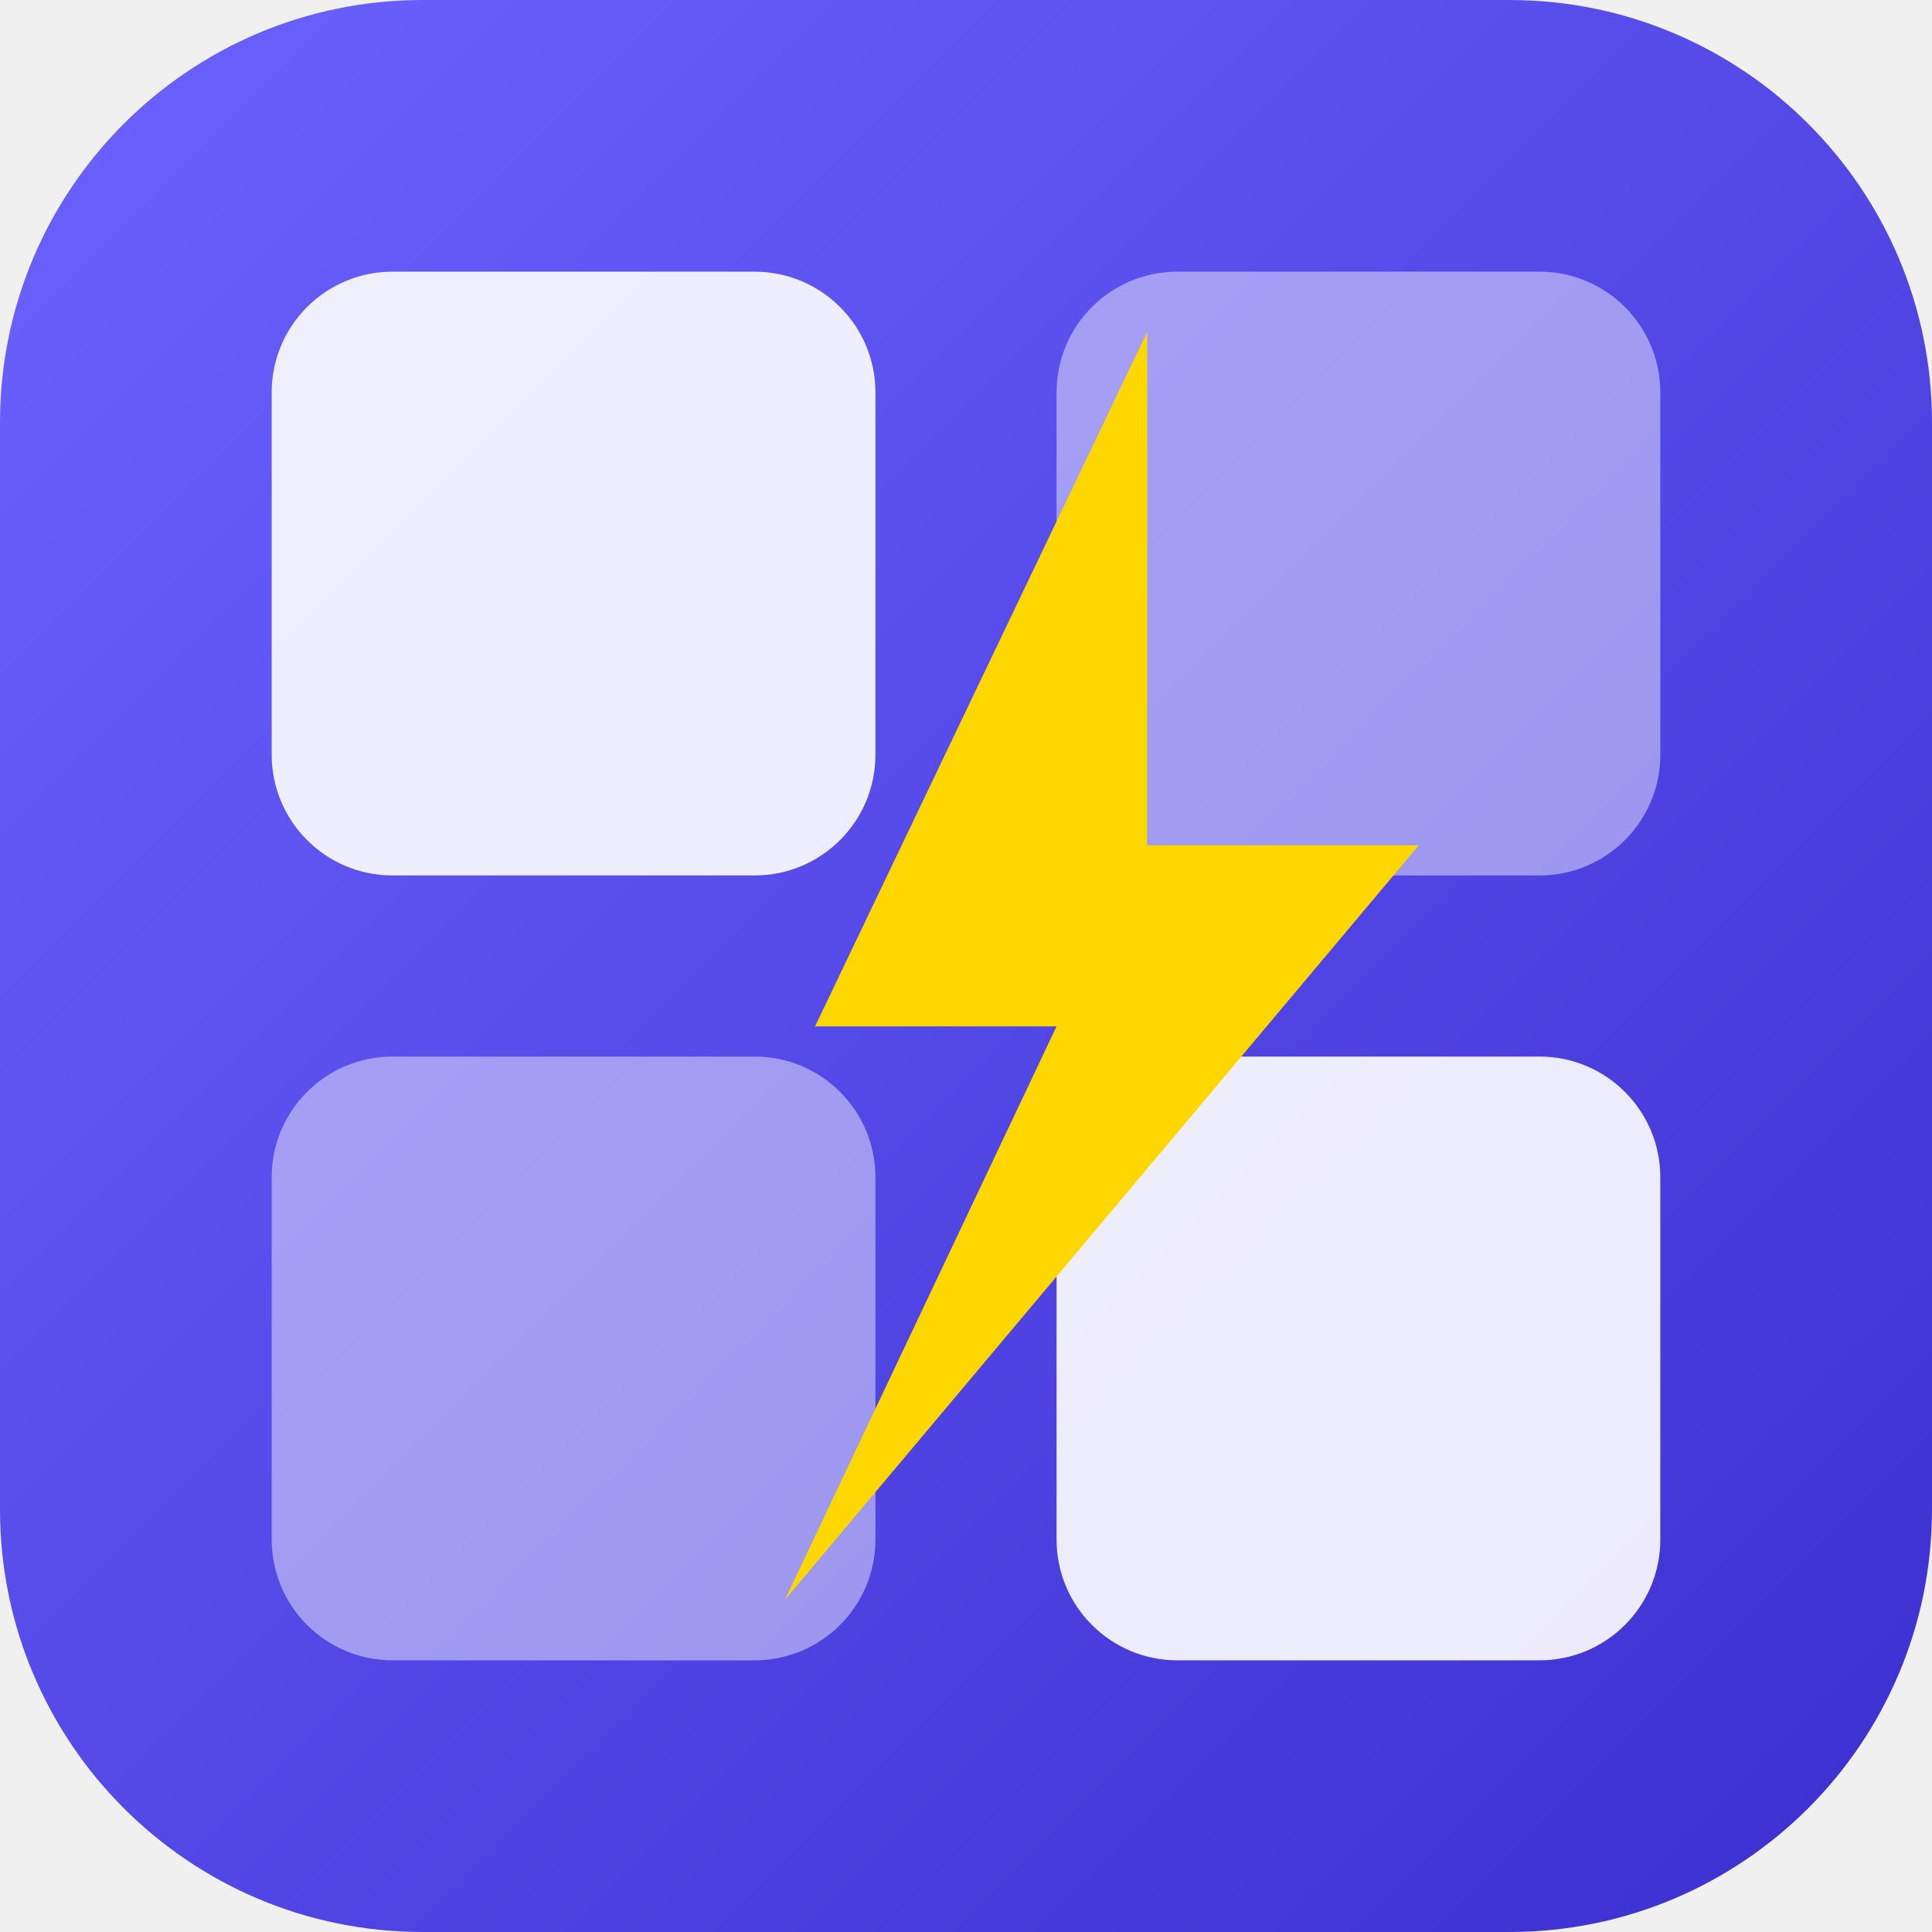
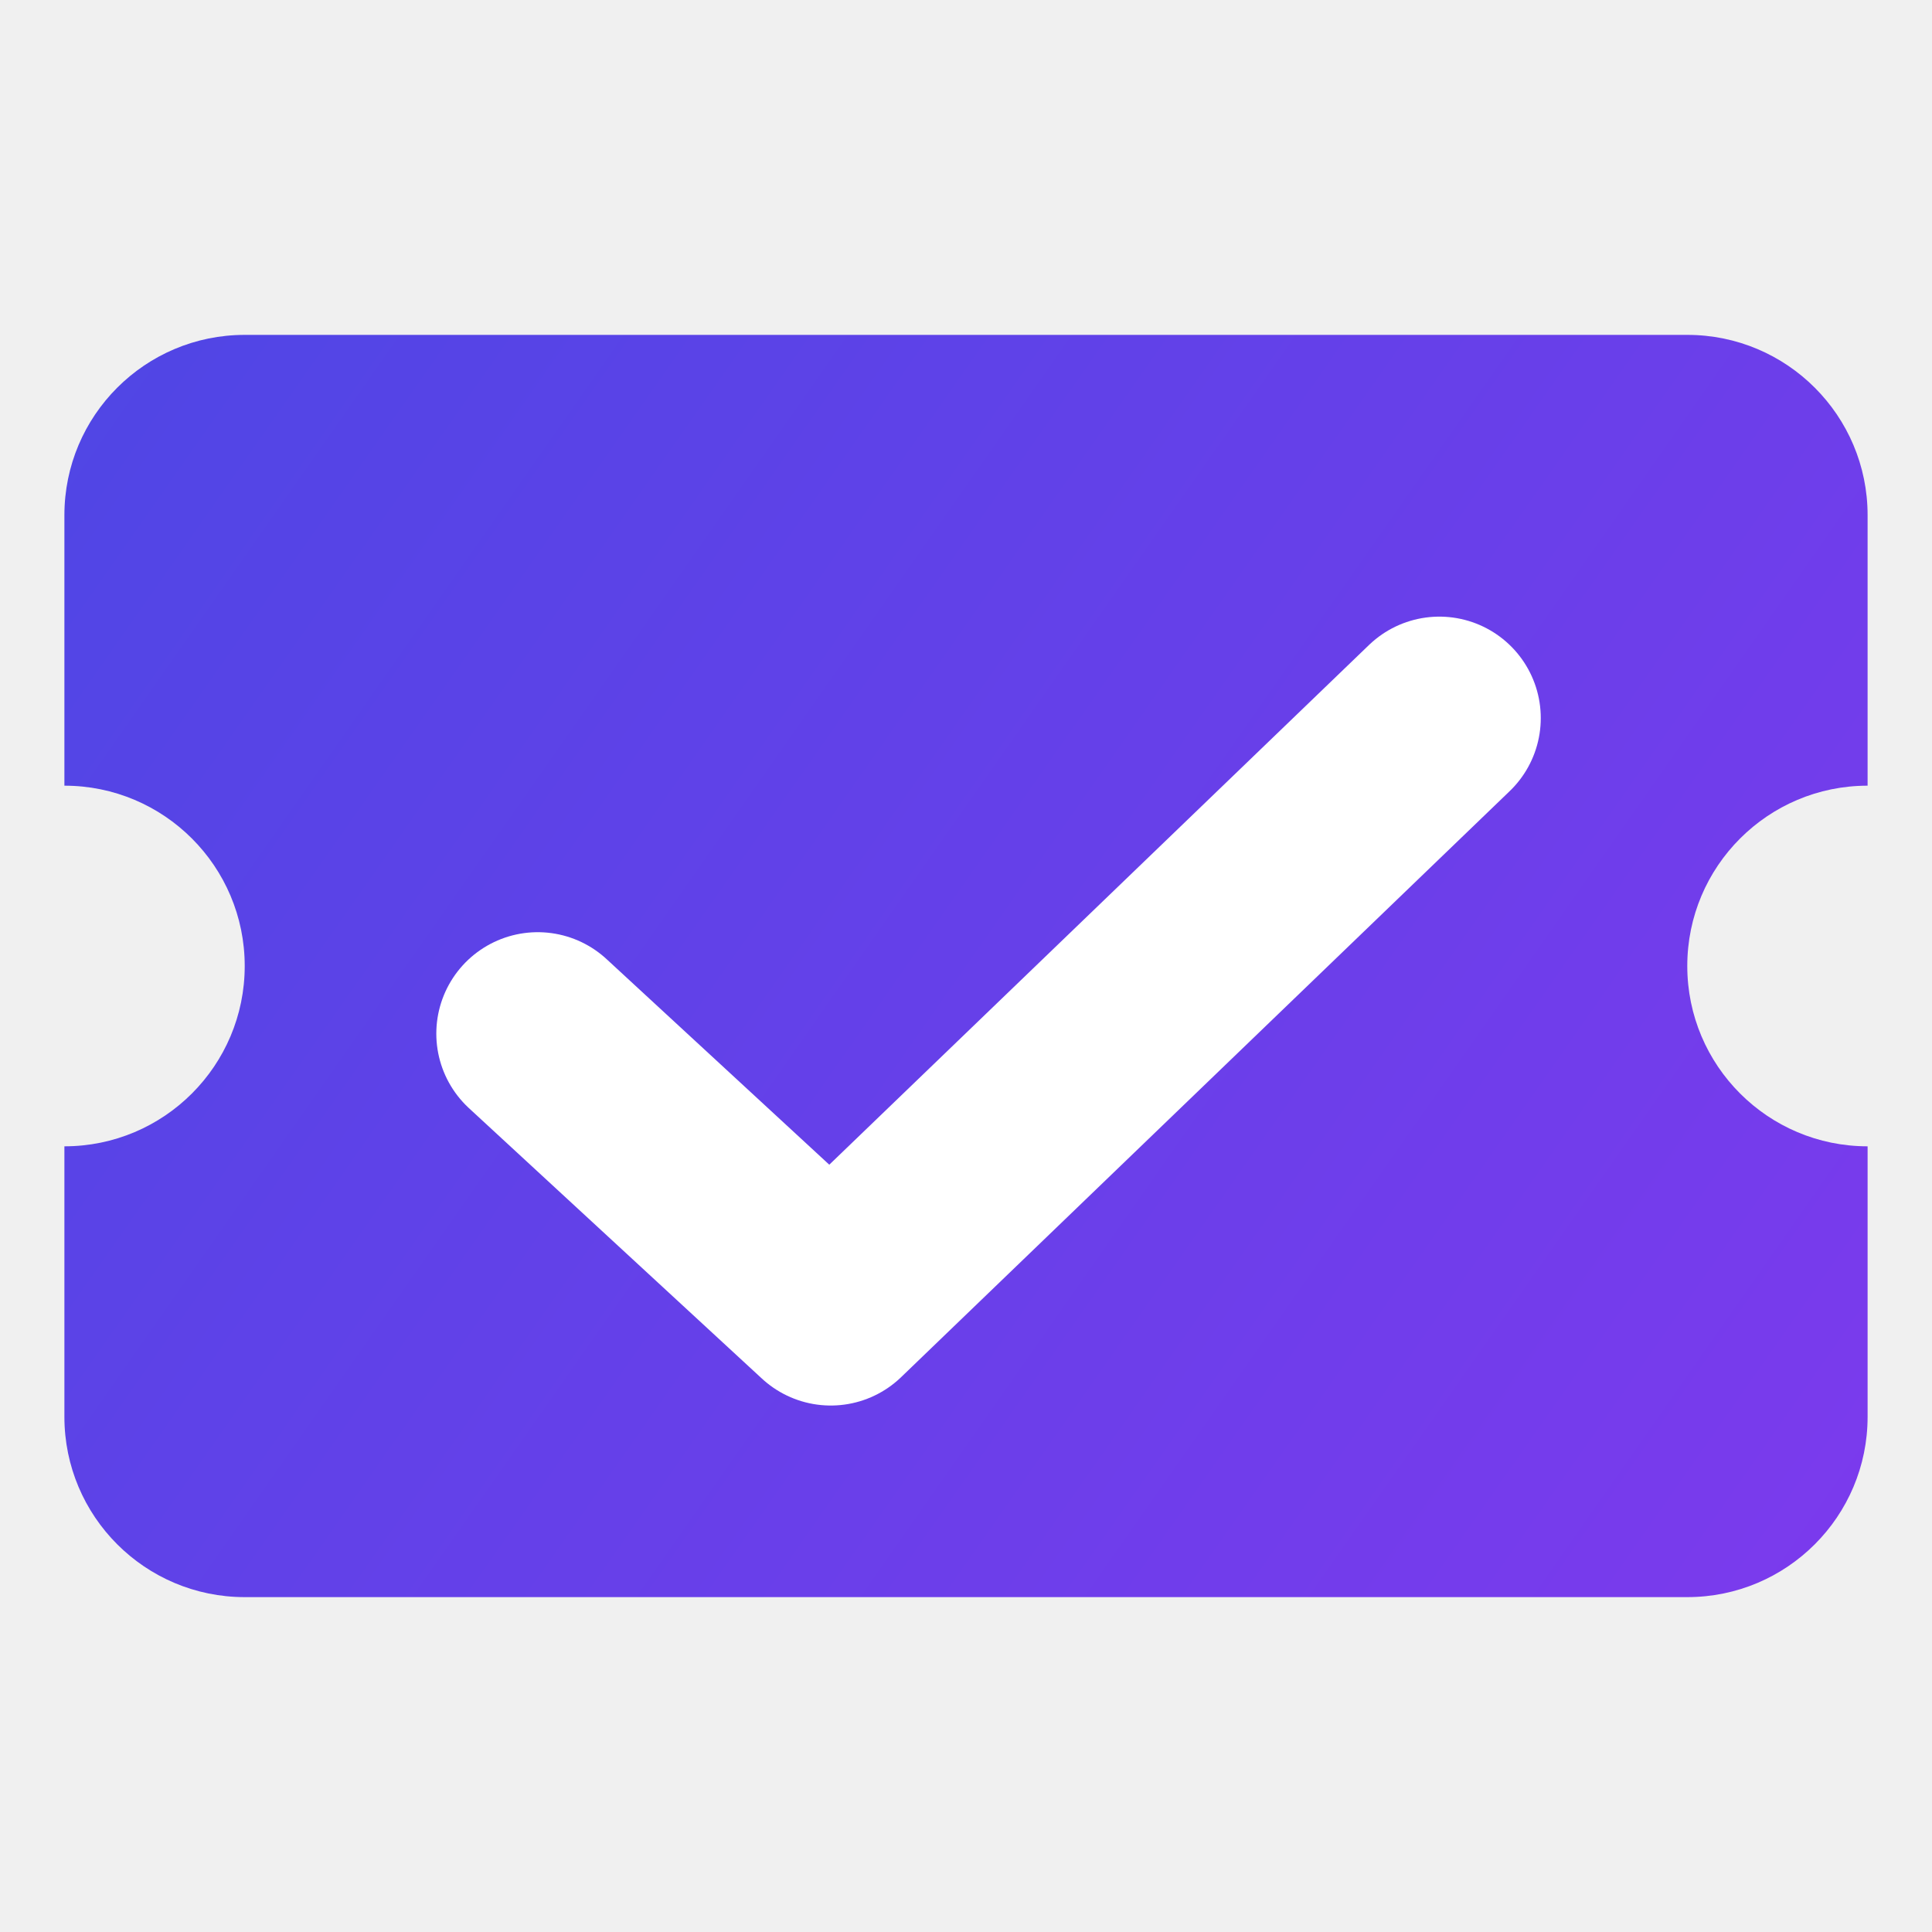
- <svg xmlns="http://www.w3.org/2000/svg" viewBox="0 0 64 64" width="64" height="64">
+ <svg xmlns="http://www.w3.org/2000/svg" viewBox="0 0 48 48" width="48" height="48">
  <defs>
-     <linearGradient id="gA" x1="0" y1="0" x2="1" y2="1">
-       <stop offset="0%" stop-color="#6C63FF" />
-       <stop offset="100%" stop-color="#3B2FCF" />
+     <linearGradient id="g" x1="4" y1="10" x2="44" y2="38" gradientUnits="userSpaceOnUse">
+       <stop offset="0" stop-color="#4F46E5" />
+       <stop offset="1" stop-color="#7C3AED" />
    </linearGradient>
  </defs>
-   <rect width="64" height="64" rx="14" fill="url(#gA)" />
-   <rect x="9" y="9" width="20" height="20" rx="4" fill="white" opacity="0.9" />
-   <rect x="35" y="9" width="20" height="20" rx="4" fill="white" opacity="0.45" />
-   <rect x="9" y="35" width="20" height="20" rx="4" fill="white" opacity="0.45" />
-   <rect x="35" y="35" width="20" height="20" rx="4" fill="white" opacity="0.9" />
-   <path d="M38 11 L27 34 L35 34 L26 53 L47 28 L38 28 Z" fill="#FFD700" />
+   <g transform="translate(24 24) scale(1.12) translate(-24 -24)">
+     <path d="M8 10h32a4 4 0 0 1 4 4v6a4 4 0 0 0 0 8v6a4 4 0 0 1-4 4H8a4 4 0 0 1-4-4v-6a4 4 0 0 0 0-8v-6a4 4 0 0 1 4-4z" fill="url(#g)" />
+     <path d="M14.5 25.5l6.5 6 13.5-13" fill="none" stroke="#FFFFFF" stroke-width="4.5" stroke-linecap="round" stroke-linejoin="round" />
+   </g>
</svg>
